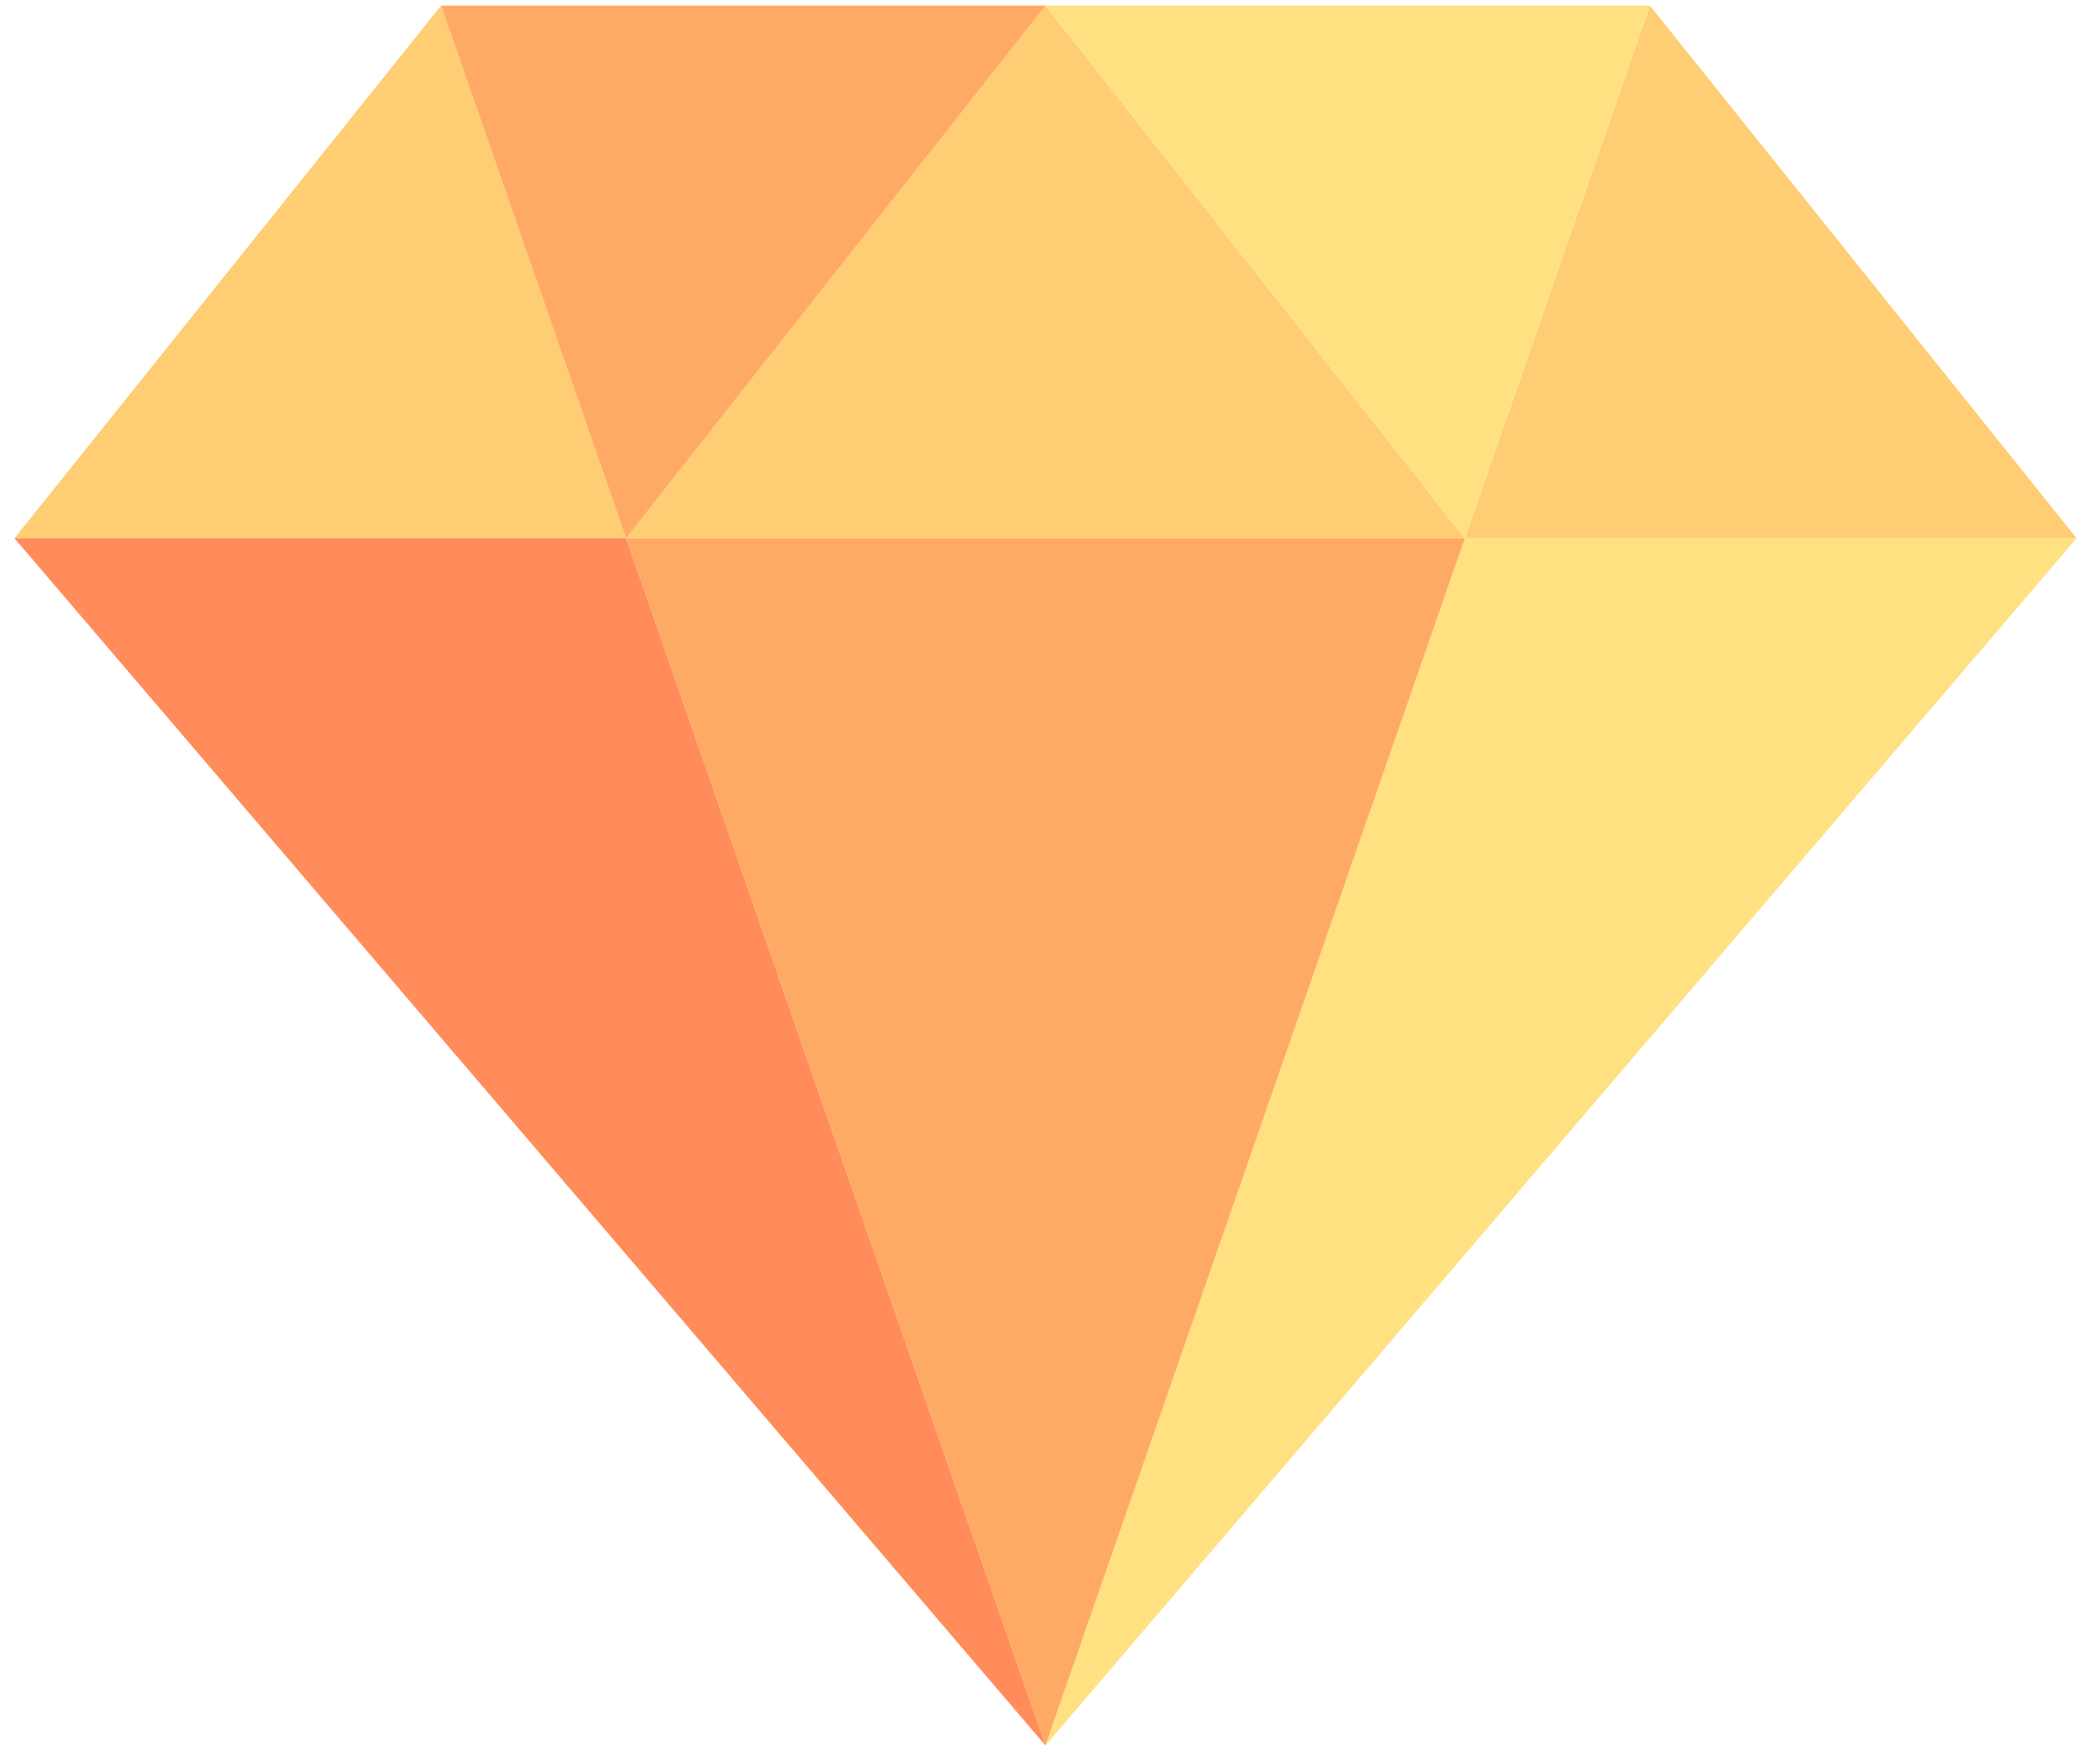
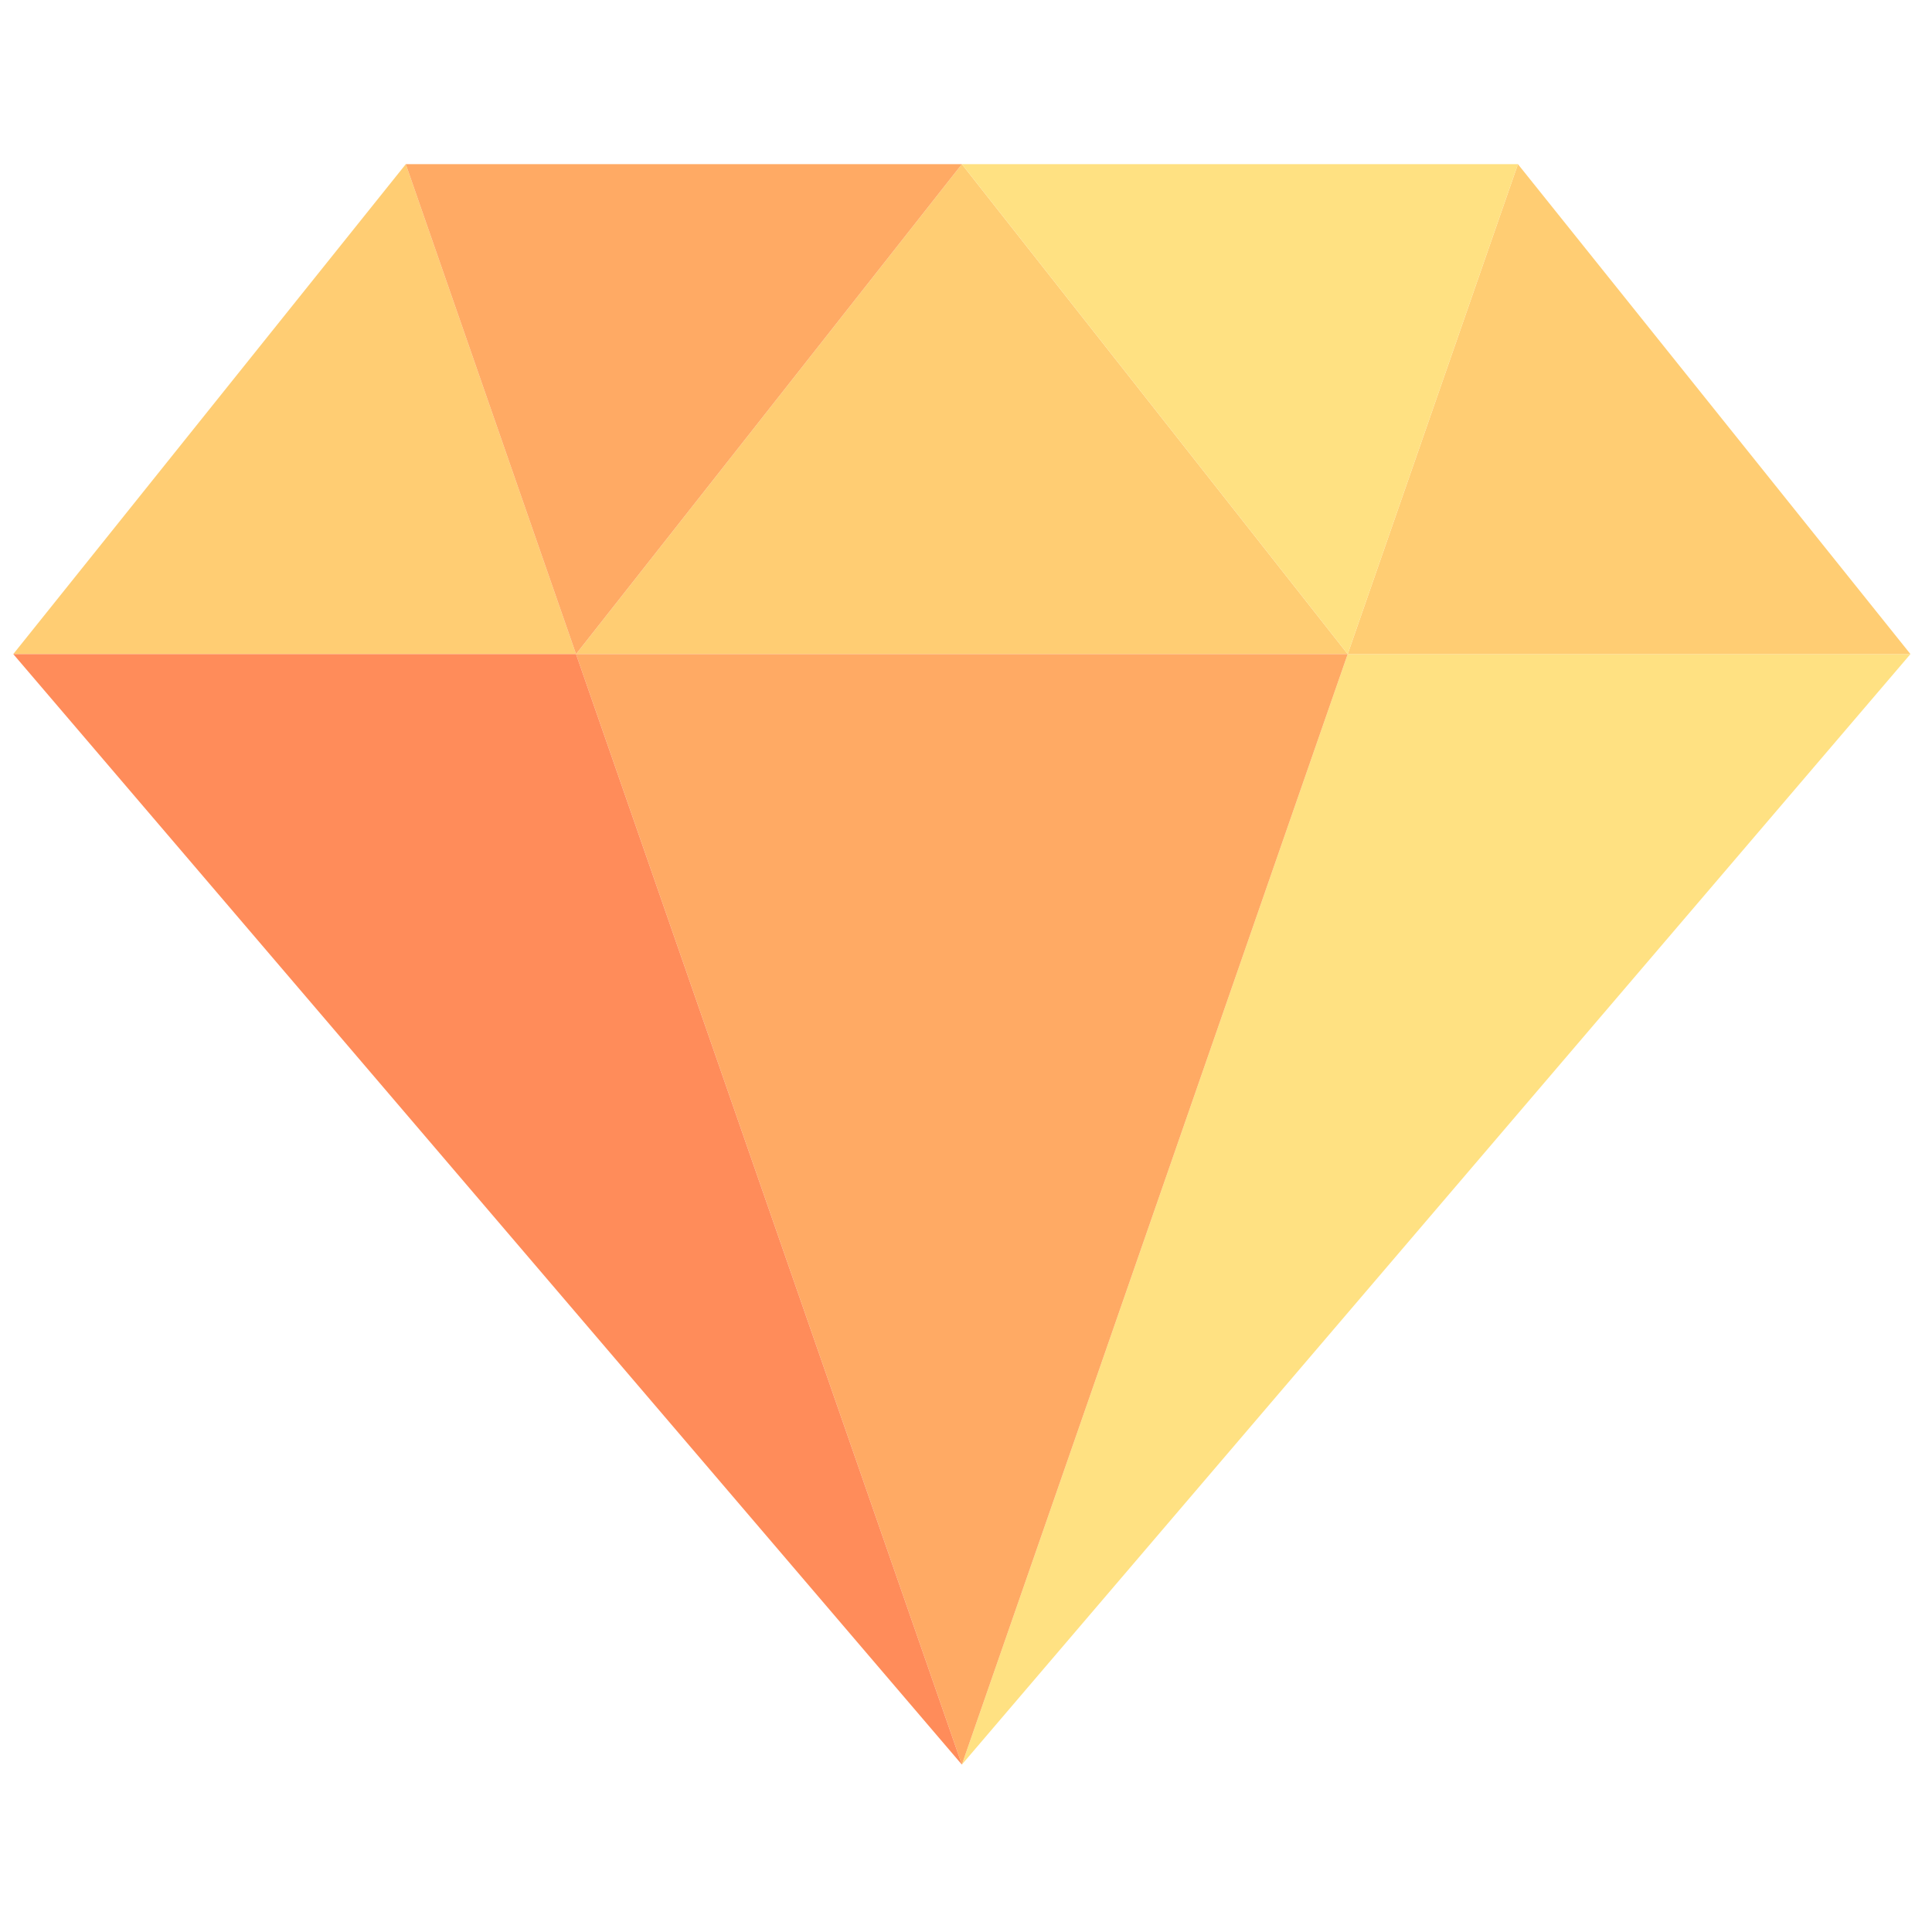
- <svg xmlns="http://www.w3.org/2000/svg" width="79px" height="66px" viewBox="0 0 79 66" version="1.1">
+ <svg xmlns="http://www.w3.org/2000/svg" width="50px" height="50px" viewBox="0 0 79 66" version="1.1">
  <defs />
  <g id="Welcome" stroke="none" stroke-width="1" fill="none" fill-rule="evenodd">
    <g id="MyVersion-Desktop-HD" transform="translate(-910, -596)">
      <g id="Group-18" transform="translate(335, 589)">
        <g id="diamond" transform="translate(575.5427, 7.102696)">
          <g id="Layer_1">
            <path d="M54.565,20.143 L38.788,65.552 L77.576,20.143 L54.565,20.143 Z" id="Shape" fill="#FFE182" />
            <g id="Group" fill="#FFCD73">
              <path d="M16.05,0.11 L0,20.143 L23.011,20.143 L16.05,0.11 Z" id="Shape" />
              <path d="M54.565,20.143 L77.576,20.143 L61.526,0.11 L54.565,20.143 Z" id="Shape" />
              <path d="M54.565,20.143 L38.788,0.11 L23.011,20.143 L54.565,20.143 Z" id="Shape" />
            </g>
            <path d="M38.788,0.11 L16.05,0.11 L23.011,20.143 L38.788,0.11 Z" id="Shape" fill="#FFAA64" />
            <path d="M61.526,0.11 L38.788,0.11 L54.565,20.143 L61.526,0.11 Z" id="Shape" fill="#FFE182" />
            <path d="M23.011,20.143 L38.788,65.552 L54.565,20.143 L23.011,20.143 Z" id="Shape" fill="#FFAA64" />
            <path d="M0,20.143 L38.788,65.552 L23.011,20.143 L0,20.143 Z" id="Shape" fill="#FF8C5A" />
          </g>
        </g>
      </g>
    </g>
  </g>
</svg>
